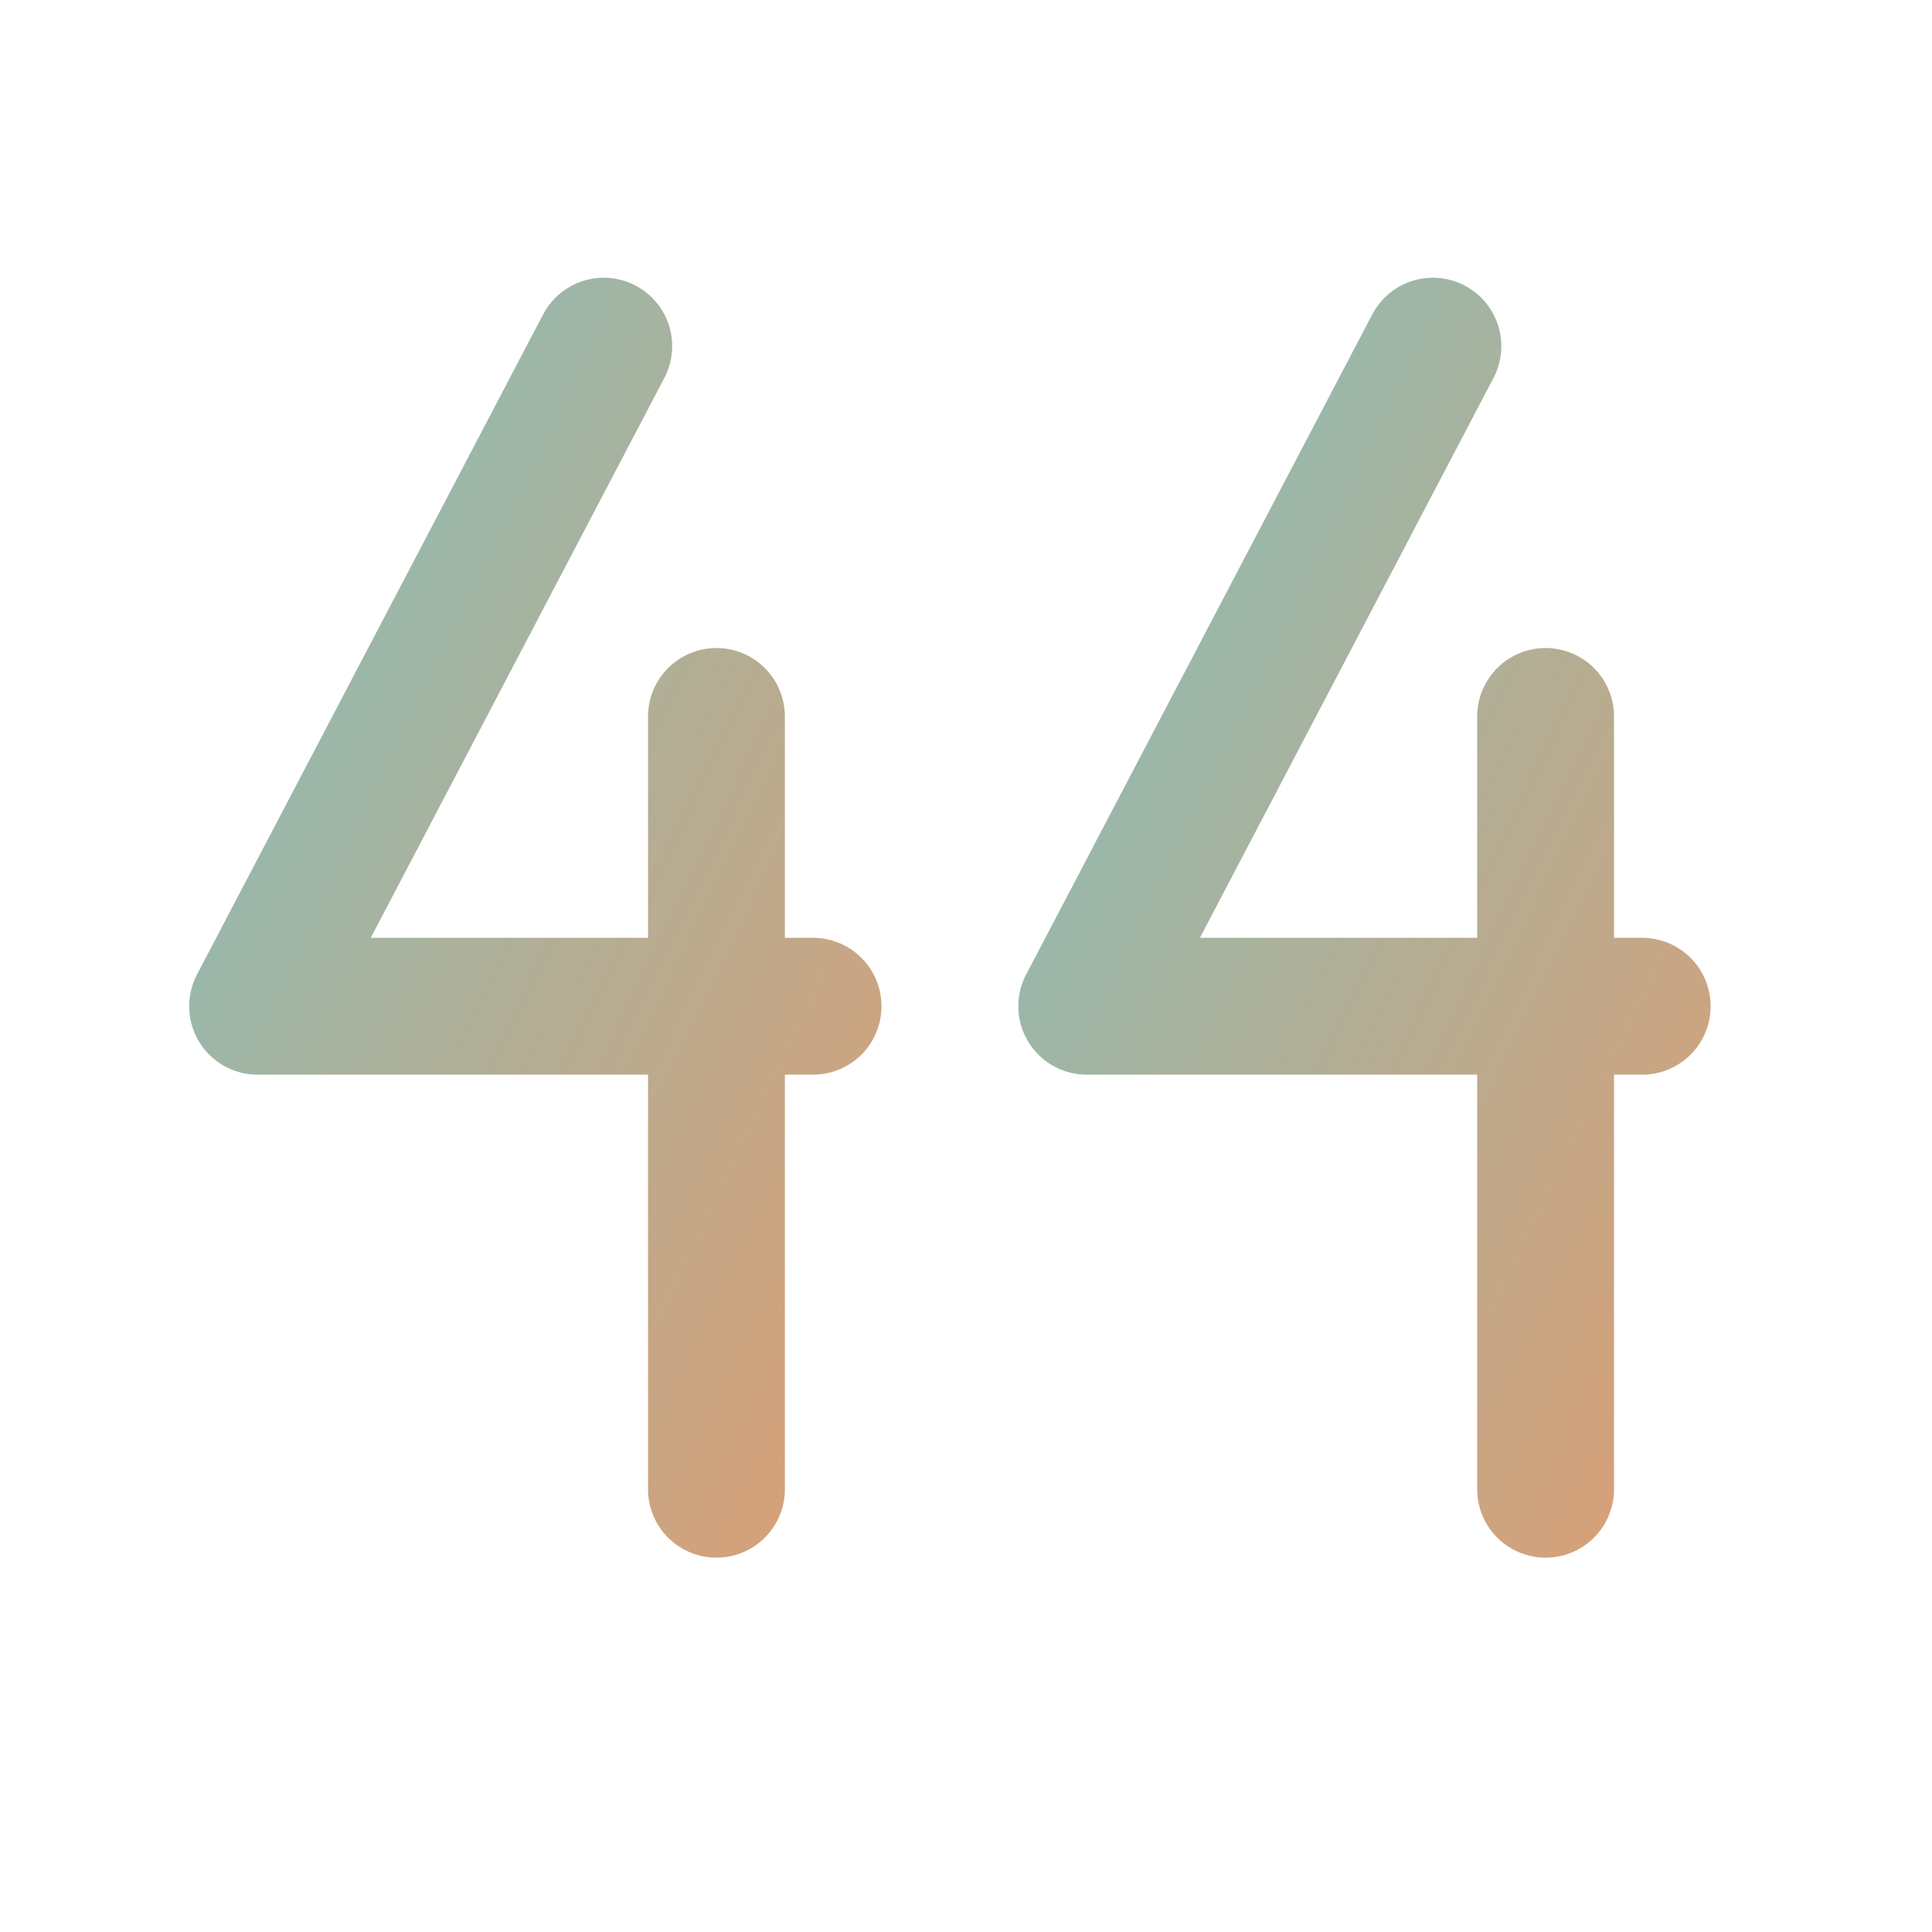
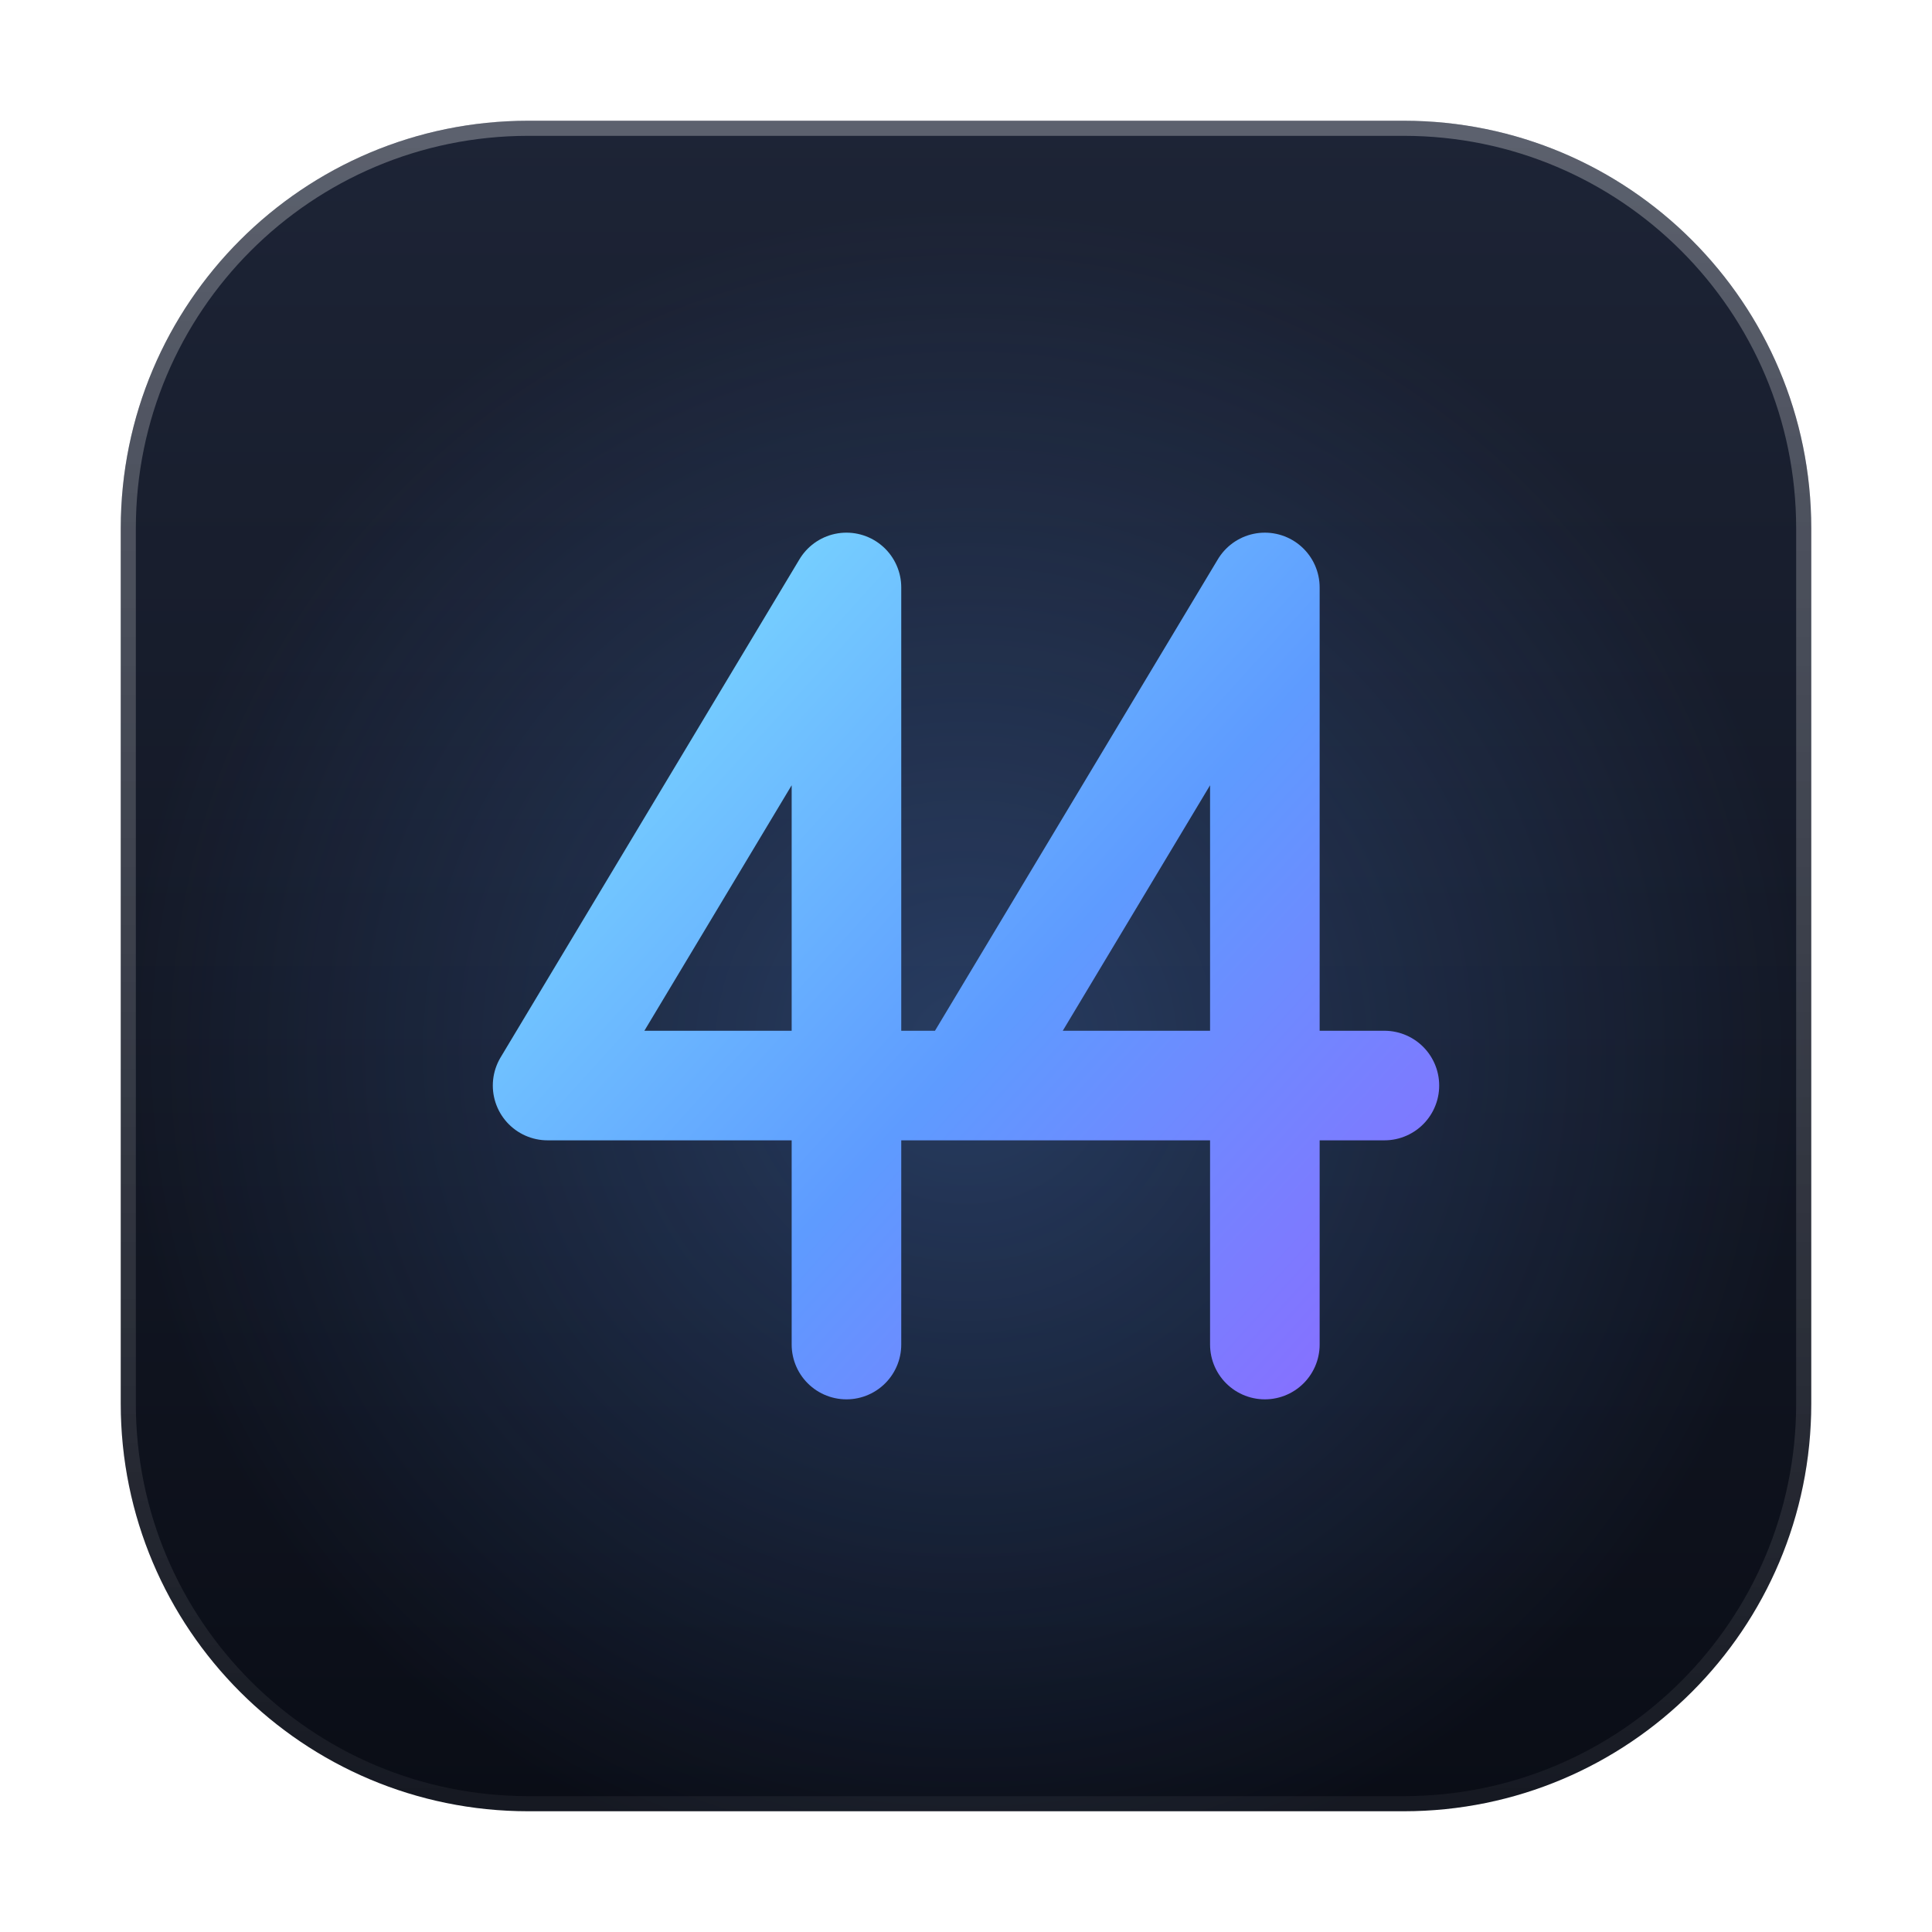
- <svg xmlns="http://www.w3.org/2000/svg" viewBox="0 0 240 240">
+ <svg xmlns="http://www.w3.org/2000/svg" viewBox="0 0 256 256" width="256" height="256">
  <defs>
-     <linearGradient id="a" x1="0" y1="0" x2="1" y2="1">
-       <stop stop-color="#8ABEB7" />
-       <stop offset="1" stop-color="#D6A078" />
+     <linearGradient id="tile" x1="0" y1="0" x2="0" y2="1">
+       <stop offset="0" stop-color="#1D2436" />
+       <stop offset="1" stop-color="#0A0D16" />
+     </linearGradient>
+     <linearGradient id="rim" x1="0" y1="0" x2="0" y2="1">
+       <stop offset="0" stop-color="#FFFFFF" stop-opacity="0.28" />
+       <stop offset="1" stop-color="#FFFFFF" stop-opacity="0.05" />
+     </linearGradient>
+     <radialGradient id="glow" cx="0.5" cy="0.55" r="0.5">
+       <stop offset="0" stop-color="#5E9BFF" stop-opacity="0.28" />
+       <stop offset="1" stop-color="#5E9BFF" stop-opacity="0" />
+     </radialGradient>
+     <linearGradient id="g" x1="40" y1="48" x2="216" y2="208" gradientUnits="userSpaceOnUse">
+       <stop offset="0" stop-color="#7FE3FF" />
+       <stop offset="0.55" stop-color="#5E9BFF" />
+       <stop offset="1" stop-color="#8A6CFF" />
    </linearGradient>
  </defs>
-   <g fill="none" stroke="url(#a)" stroke-width="17" stroke-linecap="round" stroke-linejoin="round">
-     <path d="M75 43 32 125h69M89 89v96" />
-     <path d="m178 43-43 82h69m-12-36v96" />
+   <rect x="16" y="16" width="224" height="224" rx="54" fill="url(#tile)" />
+   <rect x="16" y="16" width="224" height="224" rx="54" fill="url(#glow)" />
+   <rect x="17" y="17" width="222" height="222" rx="53" fill="none" stroke="url(#rim)" stroke-width="2" />
+   <g transform="translate(128 128) scale(0.66) translate(-128 -128)">
+     <path d="M104 52 L44 152 H212 M104 52 V204 M188 52 L128 152 M188 52 V204" fill="none" stroke="url(#g)" stroke-width="22" stroke-linecap="round" stroke-linejoin="round" />
  </g>
</svg>
